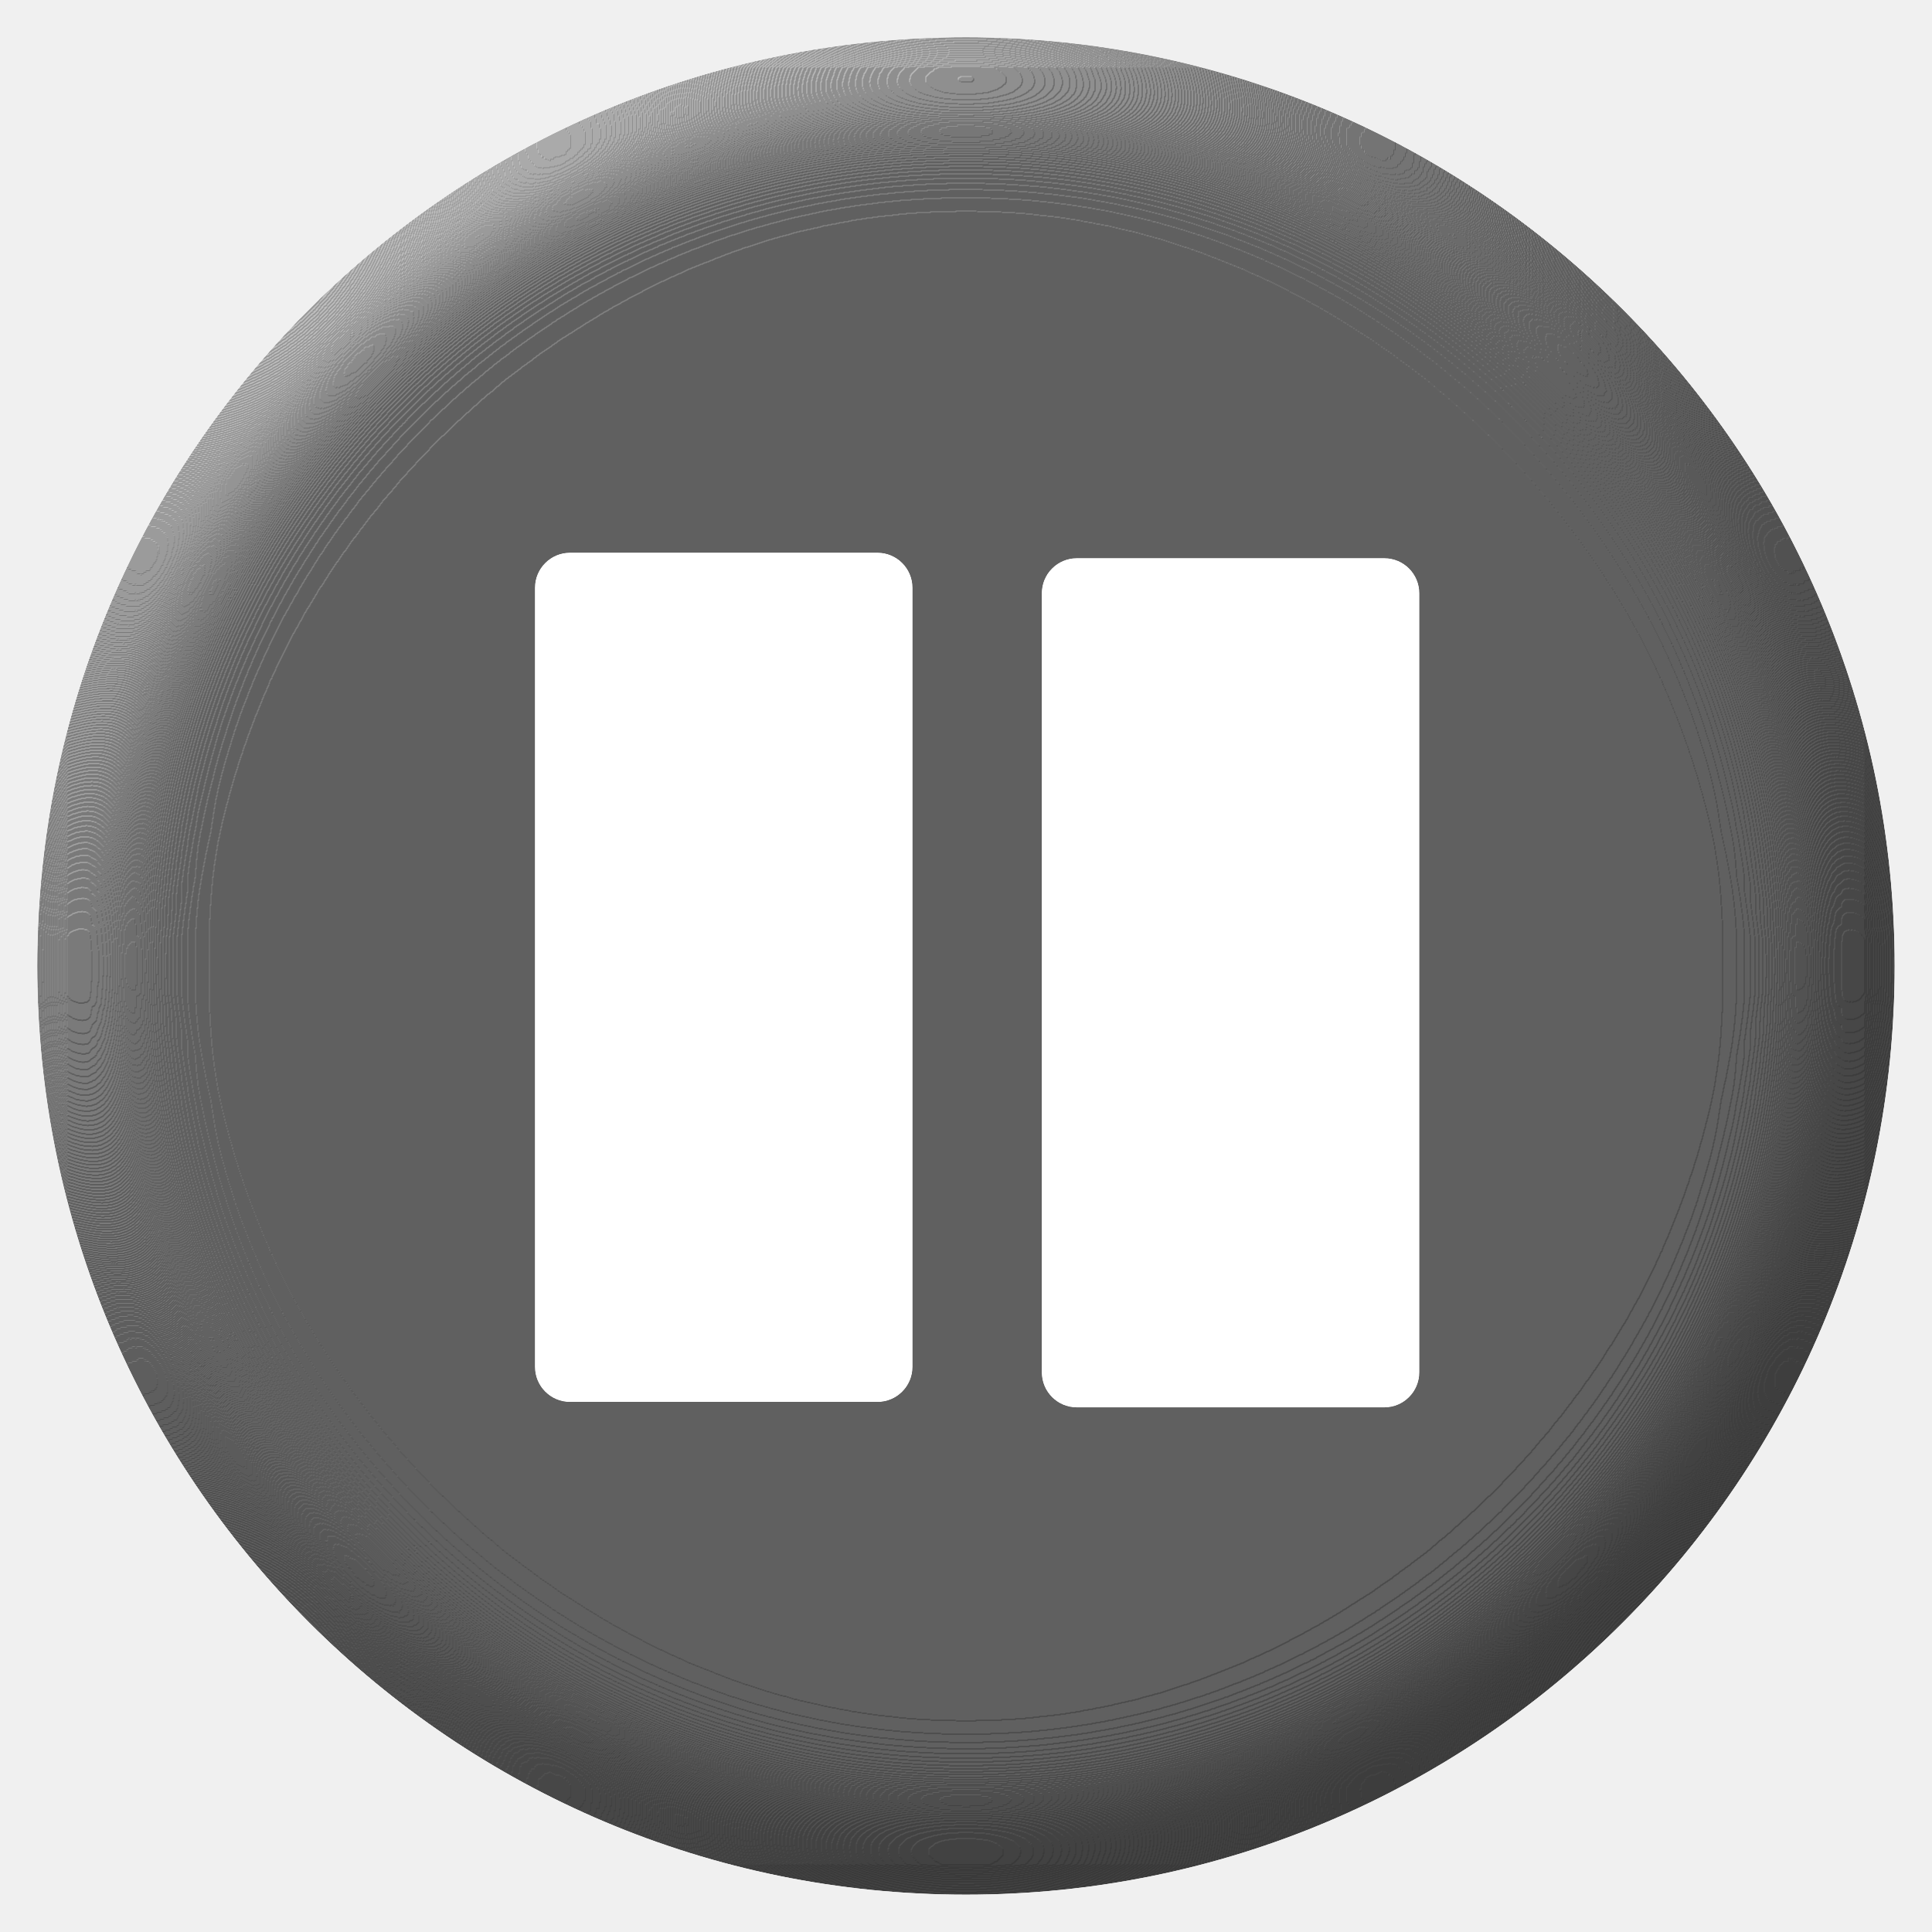
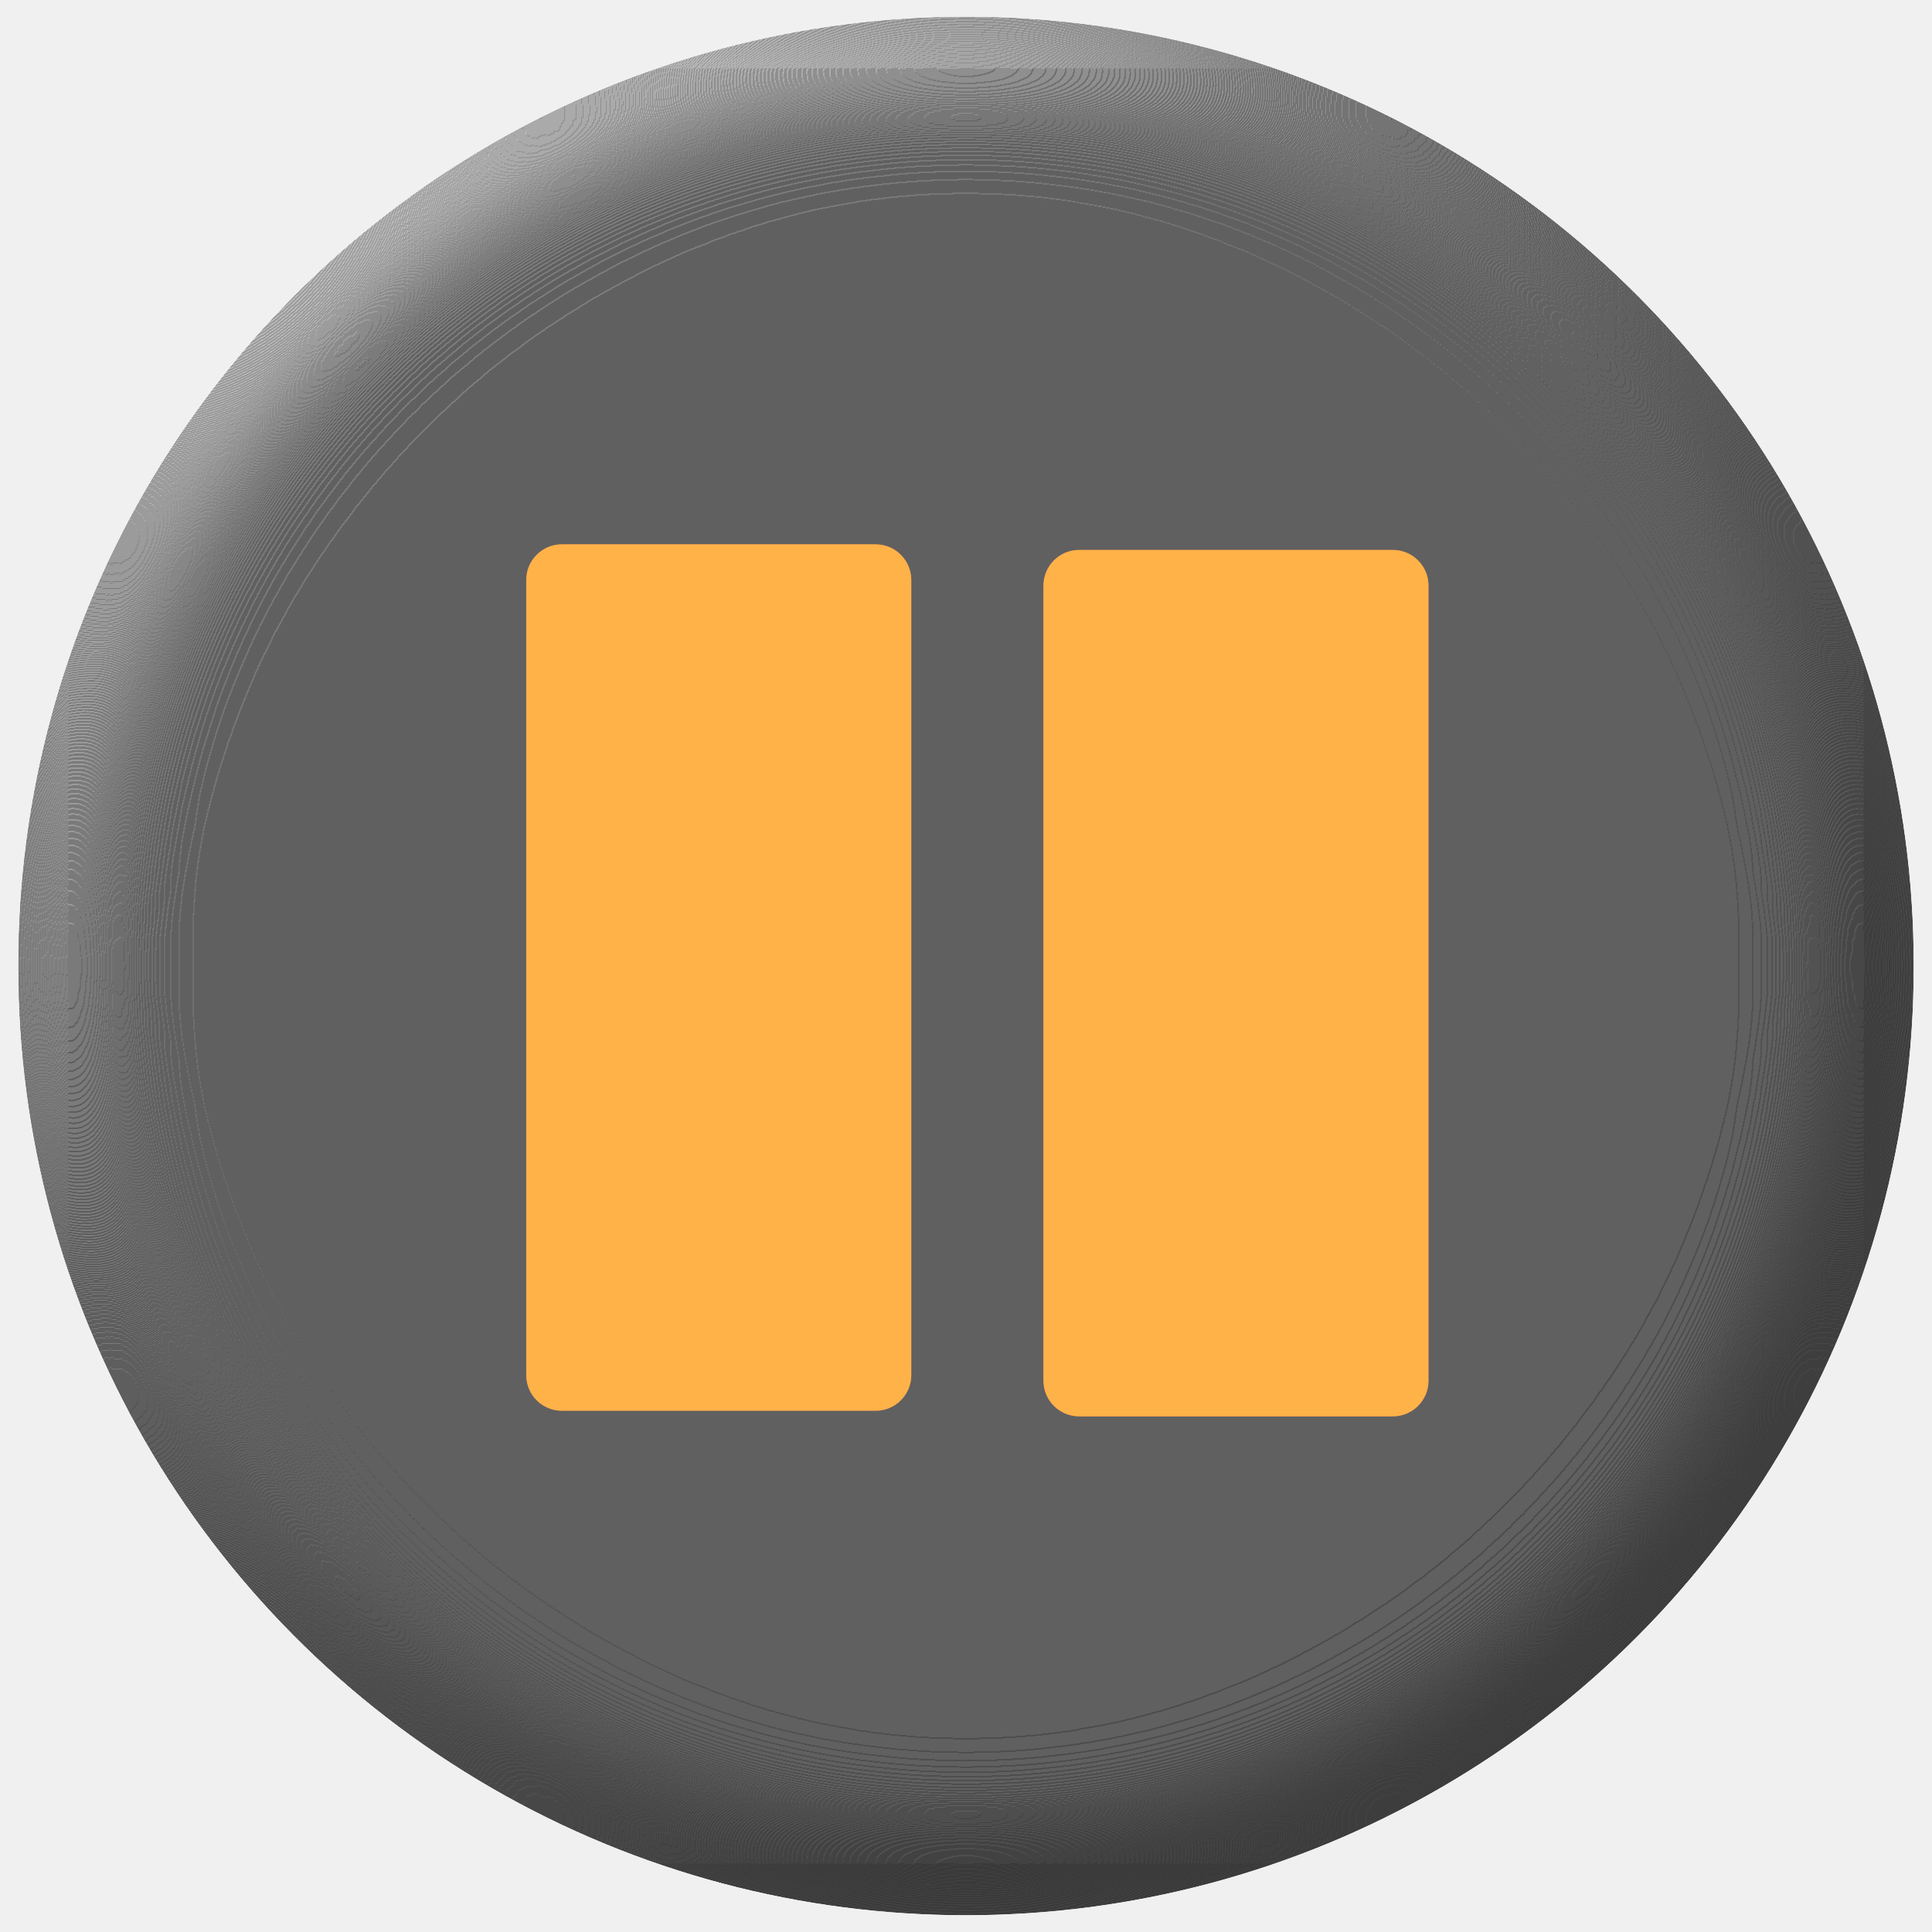
- <svg xmlns="http://www.w3.org/2000/svg" width="64px" height="64px" id="svg4112" version="1.1">
-   <defs id="defs4114">
-     <filter id="filter6770" color-interpolation-filters="sRGB">
-       <feGaussianBlur id="feGaussianBlur6772" result="result0" in="SourceAlpha" stdDeviation="24.468" />
-       <feSpecularLighting id="feSpecularLighting6774" specularExponent="20" specularConstant="0.88" surfaceScale="16.722" lighting-color="#ffffff" result="result1" in="result0">
-         <feDistantLight id="feDistantLight6776" azimuth="235" elevation="45" />
+ <svg xmlns="http://www.w3.org/2000/svg" version="1.1" width="64" height="64" id="svg4110">
+   <defs id="defs4112">
+     <filter color-interpolation-filters="sRGB" id="filter6770-50-0">
+       <feGaussianBlur stdDeviation="24.468" in="SourceAlpha" result="result0" id="feGaussianBlur6772-6-2" />
+       <feSpecularLighting in="result0" result="result1" lighting-color="#ffffff" surfaceScale="16.722" specularConstant="0.88" specularExponent="20" id="feSpecularLighting6774-0-6">
+         <feDistantLight elevation="45" azimuth="235" id="feDistantLight6776-4-5" />
      </feSpecularLighting>
-       <feComposite k4="0" k1="0" id="feComposite6778" in2="result1" k3="1" k2="1" operator="arithmetic" result="result4" in="SourceGraphic" />
-       <feComposite id="feComposite6780" in2="SourceAlpha" operator="in" result="result2" in="result4" />
+       <feComposite in2="result1" operator="arithmetic" k1="0" k2="1" k3="1" k4="0" in="SourceGraphic" result="result4" id="feComposite6778-8-2" />
+       <feComposite in2="SourceAlpha" operator="in" in="result4" result="result2" id="feComposite6780-6-4" />
    </filter>
  </defs>
  <g id="layer1">
-     <g id="g5591" transform="matrix(0.0966773,0,0,0.0966773,6.21807,-115.0532)" style="filter:url(#filter6770)">
-       <path transform="matrix(0.8490566,0,0,0.8490566,1058.316,1328.28)" d="m -557.604,227.068 c 0,206.978 -167.789,374.767 -374.767,374.767 -206.978,0 -374.767,-167.789 -374.767,-374.767 0,-206.978 167.789,-374.767 374.767,-374.767 206.978,0 374.767,167.789 374.767,374.767 z" id="path4766-7-3" style="fill:#323232;fill-opacity:1;fill-rule:nonzero;stroke:#000048;stroke-width:0;stroke-linecap:butt;stroke-linejoin:round;stroke-miterlimit:4;stroke-opacity:1;stroke-dasharray:none;stroke-dashoffset:10" />
-       <g id="g3334">
-         <rect style="fill:#ffffff;fill-opacity:1;fill-rule:nonzero;stroke:#ffffff;stroke-width:0;stroke-linecap:butt;stroke-linejoin:round;stroke-miterlimit:4;stroke-opacity:1;stroke-dasharray:none;stroke-dashoffset:10" id="rect5085-8" width="129.3" height="290.924" x="119.015" y="1379.489" ry="11.98" />
-         <rect style="fill:#ffffff;fill-opacity:1;fill-rule:nonzero;stroke:#ffffff;stroke-width:0;stroke-linecap:butt;stroke-linejoin:round;stroke-miterlimit:4;stroke-opacity:1;stroke-dasharray:none;stroke-dashoffset:10" id="rect5085-8-8" width="129.3" height="290.924" x="292.68" y="1381.367" ry="11.98" />
+     <g transform="matrix(0.09865868,0,0,0.09865868,7.429788,-216.3661)" id="g5601-4-0" style="filter:url(#filter6770-50-0)">
+       <path d="m -557.604,227.068 a 374.767,374.767 0 1 1 -749.533,0 374.767,374.767 0 1 1 749.533,0 z" transform="matrix(0.8490566,0,0,0.8490566,1040.678,2324.635)" id="path4766-7-3-3-5-1" style="fill:#323232;fill-opacity:1;fill-rule:nonzero;stroke:#000048;stroke-width:0;stroke-linecap:butt;stroke-linejoin:round;stroke-miterlimit:4;stroke-opacity:1;stroke-dasharray:none;stroke-dashoffset:10" />
+       <g transform="translate(-17.63772,996.3549)" id="g3334-4-2-8" style="fill:#f3841a;fill-opacity:1">
+         <rect width="129.3" height="290.924" ry="11.98" x="119.015" y="1379.489" id="rect5085-8-2-8-8" style="fill:#f3841a;fill-opacity:1;fill-rule:nonzero;stroke:#ffffff;stroke-width:0;stroke-linecap:butt;stroke-linejoin:round;stroke-miterlimit:4;stroke-opacity:1;stroke-dasharray:none;stroke-dashoffset:10" />
+         <rect width="129.3" height="290.924" ry="11.98" x="292.68" y="1381.367" id="rect5085-8-8-2-0-0" style="fill:#f3841a;fill-opacity:1;fill-rule:nonzero;stroke:#ffffff;stroke-width:0;stroke-linecap:butt;stroke-linejoin:round;stroke-miterlimit:4;stroke-opacity:1;stroke-dasharray:none;stroke-dashoffset:10" />
      </g>
    </g>
  </g>
</svg>
